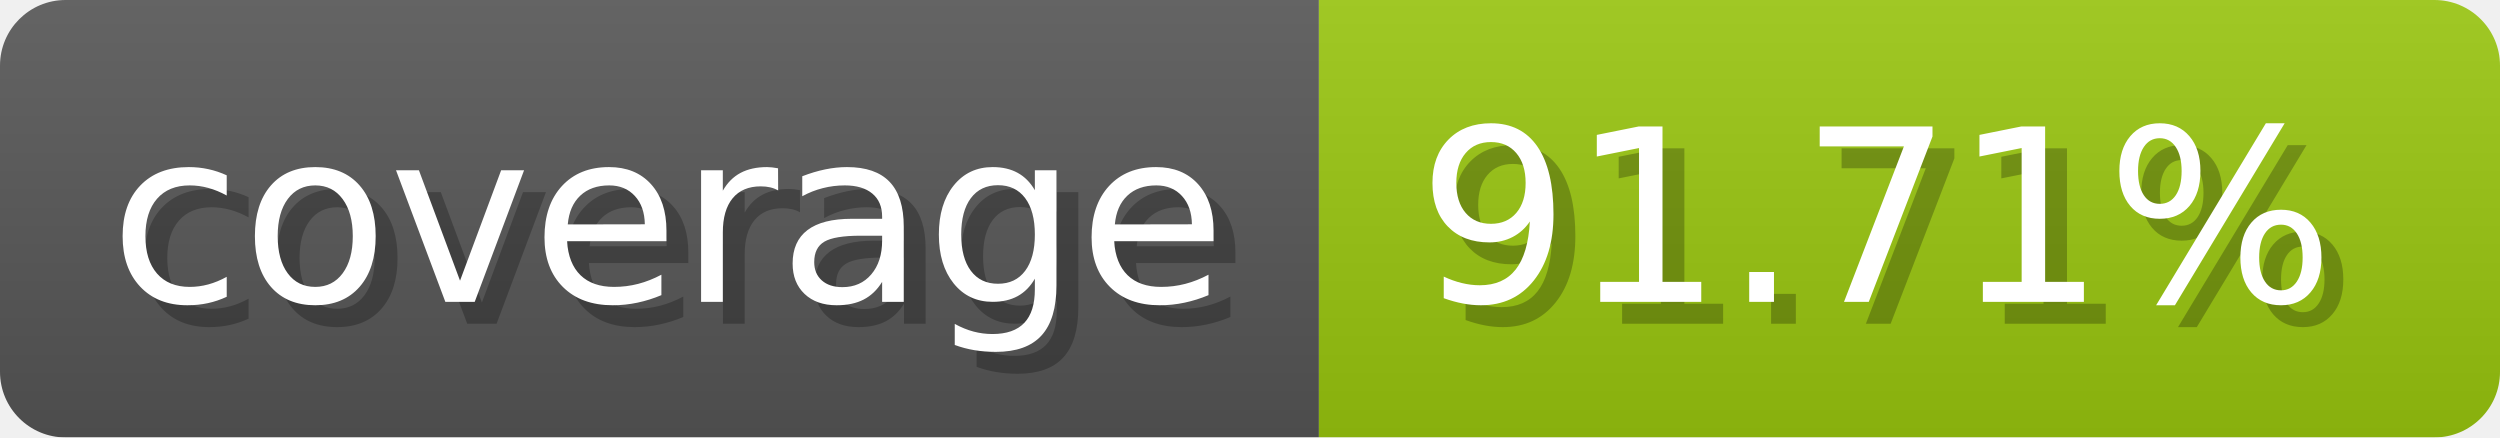
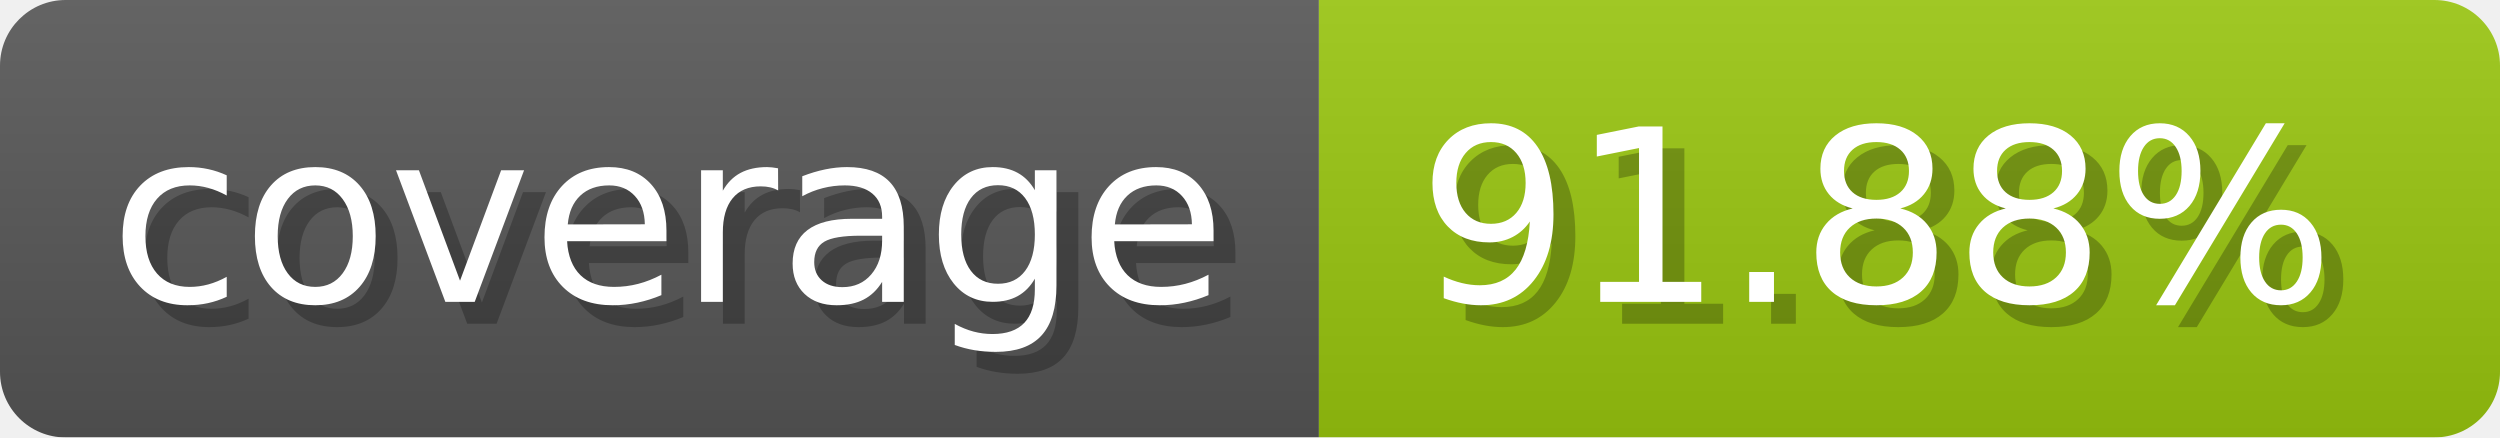
- <svg xmlns="http://www.w3.org/2000/svg" width="114.3" height="20" viewBox="0 0 1143 200" role="img" aria-label="coverage: 91.71%">
-   <linearGradient id="IYtMK" x2="0" y2="100%">
+ <svg xmlns="http://www.w3.org/2000/svg" width="114.3" height="20" viewBox="0 0 1143 200" role="img" aria-label="coverage: 91.88%">
+   <linearGradient id="alXrt" x2="0" y2="100%">
    <stop offset="0" stop-opacity=".1" stop-color="#EEE" />
    <stop offset="1" stop-opacity=".1" />
  </linearGradient>
-   <mask id="UixEK">
+   <mask id="LoPRa">
    <rect width="1143" height="200" rx="30" fill="#FFF" />
  </mask>
-   <g mask="url(#UixEK)">
+   <g mask="url(#LoPRa)">
    <rect width="603" height="200" fill="#555" />
    <rect width="540" height="200" fill="#97c40f" x="603" />
-     <rect width="1143" height="200" fill="url(#IYtMK)" />
+     <rect width="1143" height="200" fill="url(#alXrt)" />
  </g>
  <g aria-hidden="true" fill="#fff" text-anchor="start" font-family="Verdana,DejaVu Sans,sans-serif" font-size="110">
    <text x="60" y="148" textLength="503" fill="#000" opacity="0.25">coverage</text>
    <text x="50" y="138" textLength="503">coverage</text>
-     <text x="658" y="148" textLength="440" fill="#000" opacity="0.25">91.71%</text>
-     <text x="648" y="138" textLength="440">91.71%</text>
+     <text x="658" y="148" textLength="440" fill="#000" opacity="0.25">91.88%</text>
+     <text x="648" y="138" textLength="440">91.88%</text>
  </g>
</svg>
